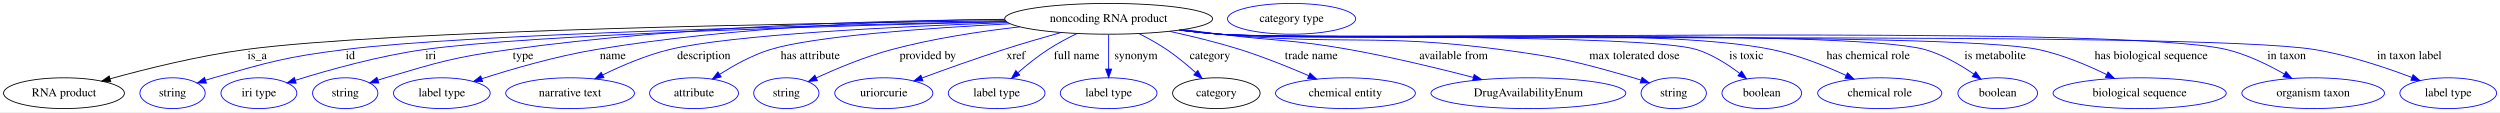
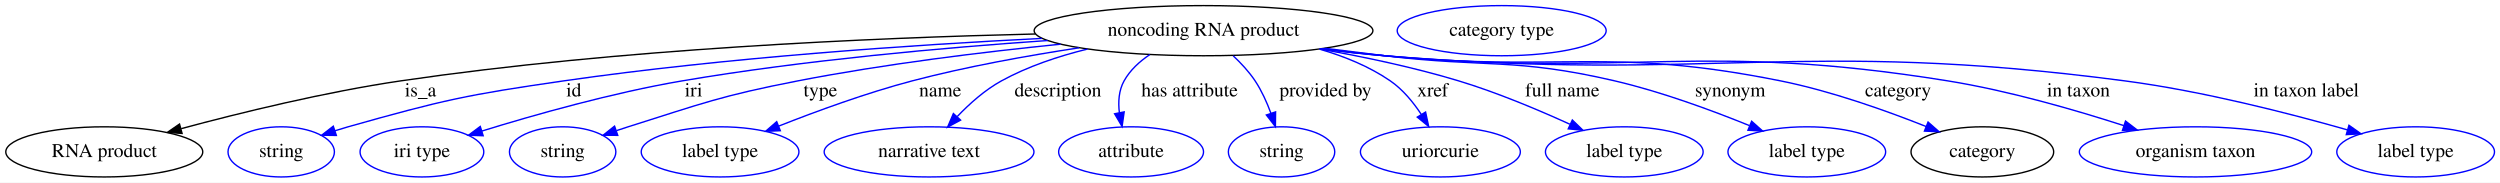
- <svg xmlns="http://www.w3.org/2000/svg" width="2924pt" height="131pt" viewBox="0.00 0.00 2924.39 131.00">
+ <svg xmlns="http://www.w3.org/2000/svg" width="1794pt" height="131pt" viewBox="0.00 0.00 1794.39 131.00">
  <g id="graph0" class="graph" transform="scale(1 1) rotate(0) translate(4 127)">
-     <polygon fill="white" stroke="transparent" points="-4,4 -4,-127 2920.39,-127 2920.39,4 -4,4" />
+     <polygon fill="white" stroke="transparent" points="-4,4 -4,-127 1790.39,-127 1790.39,4 -4,4" />
    <g id="node1" class="node">
-       <ellipse fill="none" stroke="black" cx="1292.84" cy="-105" rx="121.58" ry="18" />
-       <text text-anchor="middle" x="1292.84" y="-101.3" font-family="Times,serif" font-size="14.00">noncoding RNA product</text>
+       <ellipse fill="none" stroke="black" cx="859.84" cy="-105" rx="121.58" ry="18" />
+       <text text-anchor="middle" x="859.84" y="-101.3" font-family="Times,serif" font-size="14.00">noncoding RNA product</text>
    </g>
    <g id="node2" class="node">
      <ellipse fill="none" stroke="black" cx="70.84" cy="-18" rx="70.69" ry="18" />
      <text text-anchor="middle" x="70.84" y="-14.3" font-family="Times,serif" font-size="14.00">RNA product</text>
    </g>
    <g id="edge1" class="edge">
-       <path fill="none" stroke="black" d="M1172.17,-102.79C942.67,-100.01 451.2,-91.55 282.84,-69 228.37,-61.7 167.41,-46.58 124.89,-34.86" />
-       <polygon fill="black" stroke="black" points="125.61,-31.43 115.04,-32.11 123.73,-38.17 125.61,-31.43" />
-       <text text-anchor="middle" x="296.84" y="-57.8" font-family="Times,serif" font-size="14.00">is_a</text>
+       <path fill="none" stroke="black" d="M739.26,-102.62C622.3,-99.88 440.09,-91.92 283.84,-69 229.57,-61.04 168.74,-46.15 126.03,-34.68" />
+       <polygon fill="black" stroke="black" points="126.69,-31.23 116.12,-31.99 124.85,-37.99 126.69,-31.23" />
+       <text text-anchor="middle" x="297.84" y="-57.8" font-family="Times,serif" font-size="14.00">is_a</text>
    </g>
    <g id="node3" class="node">
      <ellipse fill="none" stroke="blue" cx="197.84" cy="-18" rx="38.19" ry="18" />
      <text text-anchor="middle" x="197.84" y="-14.3" font-family="Times,serif" font-size="14.00">string</text>
    </g>
    <g id="edge2" class="edge">
-       <path fill="none" stroke="blue" d="M1172.77,-101.88C964.56,-97.77 544.85,-87.46 398.84,-69 329.83,-60.27 312.77,-54.98 245.84,-36 242.74,-35.12 239.54,-34.14 236.35,-33.12" />
-       <polygon fill="blue" stroke="blue" points="237.44,-29.79 226.84,-29.94 235.22,-36.43 237.44,-29.79" />
-       <text text-anchor="middle" x="405.84" y="-57.8" font-family="Times,serif" font-size="14.00">id</text>
+       <path fill="none" stroke="blue" d="M743.84,-99.45C650.75,-94.76 516.93,-85.71 400.84,-69 331.13,-58.97 313.63,-55.13 245.84,-36 242.74,-35.12 239.54,-34.15 236.35,-33.13" />
+       <polygon fill="blue" stroke="blue" points="237.43,-29.8 226.84,-29.95 235.22,-36.44 237.43,-29.8" />
+       <text text-anchor="middle" x="407.84" y="-57.8" font-family="Times,serif" font-size="14.00">id</text>
    </g>
    <g id="node4" class="node">
      <ellipse fill="none" stroke="blue" cx="298.84" cy="-18" rx="44.39" ry="18" />
      <text text-anchor="middle" x="298.84" y="-14.3" font-family="Times,serif" font-size="14.00">iri type</text>
    </g>
    <g id="edge3" class="edge">
-       <path fill="none" stroke="blue" d="M1173.54,-101.56C983.33,-97.2 619.8,-86.82 491.84,-69 439.29,-61.68 380.47,-45.2 341.73,-33.15" />
-       <polygon fill="blue" stroke="blue" points="342.44,-29.7 331.85,-30.04 340.33,-36.38 342.44,-29.7" />
-       <text text-anchor="middle" x="499.84" y="-57.8" font-family="Times,serif" font-size="14.00">iri</text>
+       <path fill="none" stroke="blue" d="M747.99,-97.93C673.37,-92.8 573.28,-83.85 485.84,-69 435.66,-60.48 379.4,-44.54 341.82,-32.94" />
+       <polygon fill="blue" stroke="blue" points="342.8,-29.58 332.21,-29.94 340.71,-36.26 342.8,-29.58" />
+       <text text-anchor="middle" x="493.84" y="-57.8" font-family="Times,serif" font-size="14.00">iri</text>
    </g>
    <g id="node5" class="node">
      <ellipse fill="none" stroke="blue" cx="399.84" cy="-18" rx="38.19" ry="18" />
      <text text-anchor="middle" x="399.84" y="-14.3" font-family="Times,serif" font-size="14.00">string</text>
    </g>
    <g id="edge4" class="edge">
-       <path fill="none" stroke="blue" d="M1171.3,-104.32C1031.04,-103.21 793.74,-96.8 591.84,-69 526.37,-59.98 510.26,-54.61 446.84,-36 443.94,-35.15 440.96,-34.21 437.97,-33.23" />
-       <polygon fill="blue" stroke="blue" points="439.09,-29.92 428.49,-30 436.82,-36.54 439.09,-29.92" />
-       <text text-anchor="middle" x="607.84" y="-57.8" font-family="Times,serif" font-size="14.00">type</text>
+       <path fill="none" stroke="blue" d="M757.27,-95.31C701.28,-89.66 630.91,-81.06 568.84,-69 513.7,-58.28 500.41,-52.9 446.84,-36 444.09,-35.13 441.26,-34.2 438.41,-33.24" />
+       <polygon fill="blue" stroke="blue" points="439.39,-29.87 428.8,-29.9 437.1,-36.49 439.39,-29.87" />
+       <text text-anchor="middle" x="584.84" y="-57.8" font-family="Times,serif" font-size="14.00">type</text>
    </g>
    <g id="node6" class="node">
      <ellipse fill="none" stroke="blue" cx="512.84" cy="-18" rx="56.59" ry="18" />
      <text text-anchor="middle" x="512.84" y="-14.3" font-family="Times,serif" font-size="14.00">label type</text>
    </g>
    <g id="edge5" class="edge">
-       <path fill="none" stroke="blue" d="M1171.34,-104.45C1049.53,-103.15 857.02,-96.27 692.84,-69 646.78,-61.35 595.6,-46.49 559.63,-34.95" />
-       <polygon fill="blue" stroke="blue" points="560.49,-31.55 549.9,-31.79 558.33,-38.21 560.49,-31.55" />
-       <text text-anchor="middle" x="712.84" y="-57.8" font-family="Times,serif" font-size="14.00">name</text>
+       <path fill="none" stroke="blue" d="M770.61,-92.71C733.28,-87.04 689.63,-79.18 650.84,-69 618.03,-60.38 582.02,-47.2 555.01,-36.54" />
+       <polygon fill="blue" stroke="blue" points="556.08,-33.2 545.49,-32.74 553.48,-39.7 556.08,-33.2" />
+       <text text-anchor="middle" x="670.84" y="-57.8" font-family="Times,serif" font-size="14.00">name</text>
    </g>
    <g id="node7" class="node">
      <ellipse fill="none" stroke="blue" cx="662.84" cy="-18" rx="75.29" ry="18" />
      <text text-anchor="middle" x="662.84" y="-14.3" font-family="Times,serif" font-size="14.00">narrative text</text>
    </g>
    <g id="edge6" class="edge">
-       <path fill="none" stroke="blue" d="M1174.84,-100.58C1046.87,-96.05 851.21,-86.52 778.84,-69 751.8,-62.45 723.07,-50.12 700.97,-39.33" />
-       <polygon fill="blue" stroke="blue" points="702.44,-36.16 691.93,-34.83 699.32,-42.42 702.44,-36.16" />
-       <text text-anchor="middle" x="819.34" y="-57.8" font-family="Times,serif" font-size="14.00">description</text>
+       <path fill="none" stroke="blue" d="M776.51,-91.8C755.56,-86.64 733.69,-79.33 714.84,-69 703,-62.51 691.91,-52.62 683.04,-43.34" />
+       <polygon fill="blue" stroke="blue" points="685.47,-40.81 676.14,-35.78 680.3,-45.53 685.47,-40.81" />
+       <text text-anchor="middle" x="755.34" y="-57.8" font-family="Times,serif" font-size="14.00">description</text>
    </g>
    <g id="node8" class="node">
      <ellipse fill="none" stroke="blue" cx="807.84" cy="-18" rx="51.99" ry="18" />
      <text text-anchor="middle" x="807.84" y="-14.3" font-family="Times,serif" font-size="14.00">attribute</text>
    </g>
    <g id="edge7" class="edge">
-       <path fill="none" stroke="blue" d="M1177.57,-99.19C1079.74,-94.12 947.45,-84.65 896.84,-69 875.99,-62.55 854.59,-50.73 838.01,-40.2" />
-       <polygon fill="blue" stroke="blue" points="839.61,-37.07 829.33,-34.53 835.78,-42.93 839.61,-37.07" />
-       <text text-anchor="middle" x="943.84" y="-57.8" font-family="Times,serif" font-size="14.00">has attribute</text>
+       <path fill="none" stroke="blue" d="M821.32,-87.85C813.93,-82.92 807.15,-76.7 802.84,-69 798.99,-62.12 798.49,-53.86 799.44,-46.06" />
+       <polygon fill="blue" stroke="blue" points="802.88,-46.71 801.38,-36.22 796.01,-45.36 802.88,-46.71" />
+       <text text-anchor="middle" x="849.84" y="-57.8" font-family="Times,serif" font-size="14.00">has attribute</text>
    </g>
    <g id="node9" class="node">
      <ellipse fill="none" stroke="blue" cx="915.84" cy="-18" rx="38.19" ry="18" />
      <text text-anchor="middle" x="915.84" y="-14.3" font-family="Times,serif" font-size="14.00">string</text>
    </g>
    <g id="edge8" class="edge">
-       <path fill="none" stroke="blue" d="M1189.11,-95.61C1142.62,-90.35 1087.43,-82.01 1038.84,-69 1008.18,-60.79 974.91,-46.95 950.71,-35.9" />
-       <polygon fill="blue" stroke="blue" points="952.13,-32.7 941.58,-31.67 949.19,-39.05 952.13,-32.7" />
-       <text text-anchor="middle" x="1081.34" y="-57.8" font-family="Times,serif" font-size="14.00">provided by</text>
+       <path fill="none" stroke="blue" d="M881.16,-86.93C886.81,-81.63 892.53,-75.47 896.84,-69 901.55,-61.94 905.32,-53.54 908.22,-45.67" />
+       <polygon fill="blue" stroke="blue" points="911.56,-46.71 911.43,-36.12 904.93,-44.48 911.56,-46.71" />
+       <text text-anchor="middle" x="947.34" y="-57.8" font-family="Times,serif" font-size="14.00">provided by</text>
    </g>
    <g id="node10" class="node">
      <ellipse fill="none" stroke="blue" cx="1029.84" cy="-18" rx="57.39" ry="18" />
      <text text-anchor="middle" x="1029.84" y="-14.3" font-family="Times,serif" font-size="14.00">uriorcurie</text>
    </g>
    <g id="edge9" class="edge">
-       <path fill="none" stroke="blue" d="M1236.89,-88.92C1215.79,-83.01 1191.62,-75.98 1169.84,-69 1137.78,-58.72 1102.03,-45.93 1074.68,-35.86" />
-       <polygon fill="blue" stroke="blue" points="1075.6,-32.47 1065.01,-32.28 1073.18,-39.04 1075.6,-32.47" />
-       <text text-anchor="middle" x="1184.34" y="-57.8" font-family="Times,serif" font-size="14.00">xref</text>
+       <path fill="none" stroke="blue" d="M943.07,-91.75C960.84,-86.62 978.77,-79.34 993.84,-69 1002.84,-62.83 1010.38,-53.64 1016.2,-44.81" />
+       <polygon fill="blue" stroke="blue" points="1019.22,-46.6 1021.44,-36.24 1013.24,-42.95 1019.22,-46.6" />
+       <text text-anchor="middle" x="1024.34" y="-57.8" font-family="Times,serif" font-size="14.00">xref</text>
    </g>
    <g id="node11" class="node">
      <ellipse fill="none" stroke="blue" cx="1161.84" cy="-18" rx="56.59" ry="18" />
      <text text-anchor="middle" x="1161.84" y="-14.3" font-family="Times,serif" font-size="14.00">label type</text>
    </g>
    <g id="edge10" class="edge">
-       <path fill="none" stroke="blue" d="M1255.81,-87.8C1244.6,-82.35 1232.44,-75.89 1221.84,-69 1209.61,-61.05 1197.07,-50.95 1186.63,-41.92" />
-       <polygon fill="blue" stroke="blue" points="1188.91,-39.26 1179.1,-35.27 1184.28,-44.51 1188.91,-39.26" />
-       <text text-anchor="middle" x="1255.34" y="-57.8" font-family="Times,serif" font-size="14.00">full name</text>
+       <path fill="none" stroke="blue" d="M943.18,-91.84C974.75,-86.26 1010.8,-78.68 1042.84,-69 1070.25,-60.72 1099.94,-48.25 1122.8,-37.84" />
+       <polygon fill="blue" stroke="blue" points="1124.55,-40.89 1132.16,-33.52 1121.61,-34.53 1124.55,-40.89" />
+       <text text-anchor="middle" x="1117.34" y="-57.8" font-family="Times,serif" font-size="14.00">full name</text>
    </g>
    <g id="node12" class="node">
      <ellipse fill="none" stroke="blue" cx="1292.84" cy="-18" rx="56.59" ry="18" />
      <text text-anchor="middle" x="1292.84" y="-14.3" font-family="Times,serif" font-size="14.00">label type</text>
    </g>
    <g id="edge11" class="edge">
-       <path fill="none" stroke="blue" d="M1292.84,-86.8C1292.84,-75.16 1292.84,-59.55 1292.84,-46.24" />
-       <polygon fill="blue" stroke="blue" points="1296.34,-46.18 1292.84,-36.18 1289.34,-46.18 1296.34,-46.18" />
-       <text text-anchor="middle" x="1324.84" y="-57.8" font-family="Times,serif" font-size="14.00">synonym</text>
+       <path fill="none" stroke="blue" d="M946.87,-92.36C961.22,-90.51 975.94,-88.67 989.84,-87 1063.09,-78.22 1082.99,-85.68 1154.84,-69 1188.23,-61.25 1224.62,-47.84 1251.65,-36.86" />
+       <polygon fill="blue" stroke="blue" points="1253.25,-39.99 1261.16,-32.94 1250.58,-33.52 1253.25,-39.99" />
+       <text text-anchor="middle" x="1237.84" y="-57.8" font-family="Times,serif" font-size="14.00">synonym</text>
    </g>
    <g id="node13" class="node">
      <ellipse fill="none" stroke="black" cx="1418.84" cy="-18" rx="51.19" ry="18" />
      <text text-anchor="middle" x="1418.84" y="-14.3" font-family="Times,serif" font-size="14.00">category</text>
    </g>
    <g id="edge12" class="edge">
-       <path fill="none" stroke="blue" d="M1328.34,-87.72C1339.09,-82.27 1350.72,-75.83 1360.84,-69 1372.58,-61.08 1384.6,-51.09 1394.62,-42.13" />
-       <polygon fill="blue" stroke="blue" points="1397.16,-44.55 1402.19,-35.22 1392.45,-39.38 1397.16,-44.55" />
-       <text text-anchor="middle" x="1411.34" y="-57.8" font-family="Times,serif" font-size="14.00">category</text>
+       <path fill="none" stroke="blue" d="M944.71,-92.07C959.73,-90.2 975.23,-88.42 989.84,-87 1115.73,-74.79 1149.83,-93.84 1273.84,-69 1310.2,-61.72 1349.91,-47.56 1378.57,-36.17" />
+       <polygon fill="blue" stroke="blue" points="1379.88,-39.41 1387.84,-32.42 1377.26,-32.92 1379.88,-39.41" />
+       <text text-anchor="middle" x="1358.34" y="-57.8" font-family="Times,serif" font-size="14.00">category</text>
    </g>
    <g id="node15" class="node">
-       <ellipse fill="none" stroke="blue" cx="1569.84" cy="-18" rx="81.79" ry="18" />
-       <text text-anchor="middle" x="1569.84" y="-14.3" font-family="Times,serif" font-size="14.00">chemical entity</text>
+       <ellipse fill="none" stroke="blue" cx="1571.84" cy="-18" rx="83.39" ry="18" />
+       <text text-anchor="middle" x="1571.84" y="-14.3" font-family="Times,serif" font-size="14.00">organism taxon</text>
    </g>
    <g id="edge13" class="edge">
-       <path fill="none" stroke="blue" d="M1364.02,-90.35C1390.3,-84.65 1420.17,-77.39 1446.84,-69 1474,-60.46 1503.57,-48.52 1526.92,-38.46" />
-       <polygon fill="blue" stroke="blue" points="1528.42,-41.62 1536.19,-34.41 1525.62,-35.2 1528.42,-41.62" />
-       <text text-anchor="middle" x="1529.84" y="-57.8" font-family="Times,serif" font-size="14.00">trade name</text>
+       <path fill="none" stroke="blue" d="M943.99,-91.93C959.23,-90.05 974.99,-88.3 989.84,-87 1168.89,-71.33 1216.38,-97.49 1393.84,-69 1437.3,-62.02 1485.26,-48.18 1520.45,-36.82" />
+       <polygon fill="blue" stroke="blue" points="1521.6,-40.13 1530.01,-33.69 1519.42,-33.47 1521.6,-40.13" />
+       <text text-anchor="middle" x="1487.84" y="-57.8" font-family="Times,serif" font-size="14.00">in taxon</text>
    </g>
    <g id="node16" class="node">
-       <ellipse fill="none" stroke="blue" cx="1783.84" cy="-18" rx="113.98" ry="18" />
-       <text text-anchor="middle" x="1783.84" y="-14.3" font-family="Times,serif" font-size="14.00">DrugAvailabilityEnum</text>
+       <ellipse fill="none" stroke="blue" cx="1729.84" cy="-18" rx="56.59" ry="18" />
+       <text text-anchor="middle" x="1729.84" y="-14.3" font-family="Times,serif" font-size="14.00">label type</text>
    </g>
    <g id="edge14" class="edge">
-       <path fill="none" stroke="blue" d="M1380.24,-92.42C1394.47,-90.58 1409.07,-88.72 1422.84,-87 1490.35,-78.59 1507.87,-80.93 1574.84,-69 1623.71,-60.29 1678.22,-47.13 1719.32,-36.5" />
-       <polygon fill="blue" stroke="blue" points="1720.41,-39.83 1729.21,-33.92 1718.65,-33.06 1720.41,-39.83" />
-       <text text-anchor="middle" x="1696.34" y="-57.8" font-family="Times,serif" font-size="14.00">available from</text>
-     </g>
-     <g id="node17" class="node">
-       <ellipse fill="none" stroke="blue" cx="1953.84" cy="-18" rx="38.19" ry="18" />
-       <text text-anchor="middle" x="1953.84" y="-14.3" font-family="Times,serif" font-size="14.00">string</text>
-     </g>
-     <g id="edge15" class="edge">
-       <path fill="none" stroke="blue" d="M1377.35,-92.01C1392.48,-90.13 1408.11,-88.36 1422.84,-87 1568.66,-73.5 1606.68,-88.31 1751.84,-69 1821.66,-59.71 1839.12,-55.36 1906.84,-36 1909.75,-35.17 1912.74,-34.25 1915.74,-33.28" />
-       <polygon fill="blue" stroke="blue" points="1916.87,-36.59 1925.22,-30.06 1914.62,-29.96 1916.87,-36.59" />
-       <text text-anchor="middle" x="1907.84" y="-57.8" font-family="Times,serif" font-size="14.00">max tolerated dose</text>
-     </g>
-     <g id="node18" class="node">
-       <ellipse fill="none" stroke="blue" cx="2056.84" cy="-18" rx="46.59" ry="18" />
-       <text text-anchor="middle" x="2056.84" y="-14.3" font-family="Times,serif" font-size="14.00">boolean</text>
-     </g>
-     <g id="edge16" class="edge">
-       <path fill="none" stroke="blue" d="M1376.28,-91.86C1391.74,-89.96 1407.76,-88.23 1422.84,-87 1484.67,-81.97 1921.71,-87.75 1980.84,-69 1999.05,-63.23 2017.01,-51.76 2030.89,-41.25" />
-       <polygon fill="blue" stroke="blue" points="2033.28,-43.83 2038.98,-34.9 2028.96,-38.33 2033.28,-43.83" />
-       <text text-anchor="middle" x="2038.84" y="-57.8" font-family="Times,serif" font-size="14.00">is toxic</text>
-     </g>
-     <g id="node19" class="node">
-       <ellipse fill="none" stroke="blue" cx="2194.84" cy="-18" rx="72.59" ry="18" />
-       <text text-anchor="middle" x="2194.84" y="-14.3" font-family="Times,serif" font-size="14.00">chemical role</text>
-     </g>
-     <g id="edge17" class="edge">
-       <path fill="none" stroke="blue" d="M1375.93,-91.85C1391.49,-89.94 1407.64,-88.2 1422.84,-87 1566.01,-75.67 1928.18,-97.93 2068.84,-69 2098.96,-62.81 2131.16,-49.91 2155.47,-38.77" />
-       <polygon fill="blue" stroke="blue" points="2157.13,-41.85 2164.71,-34.44 2154.16,-35.51 2157.13,-41.85" />
-       <text text-anchor="middle" x="2181.34" y="-57.8" font-family="Times,serif" font-size="14.00">has chemical role</text>
-     </g>
-     <g id="node20" class="node">
-       <ellipse fill="none" stroke="blue" cx="2332.84" cy="-18" rx="46.59" ry="18" />
-       <text text-anchor="middle" x="2332.84" y="-14.3" font-family="Times,serif" font-size="14.00">boolean</text>
-     </g>
-     <g id="edge18" class="edge">
-       <path fill="none" stroke="blue" d="M1375.93,-91.78C1391.49,-89.87 1407.64,-88.16 1422.84,-87 1514.27,-80.05 2159.64,-94.05 2247.84,-69 2268.41,-63.16 2289.14,-51.12 2304.97,-40.32" />
-       <polygon fill="blue" stroke="blue" points="2307.08,-43.11 2313.24,-34.49 2303.05,-37.39 2307.08,-43.11" />
-       <text text-anchor="middle" x="2329.84" y="-57.8" font-family="Times,serif" font-size="14.00">is metabolite</text>
-     </g>
-     <g id="node21" class="node">
-       <ellipse fill="none" stroke="blue" cx="2498.84" cy="-18" rx="101.28" ry="18" />
-       <text text-anchor="middle" x="2498.84" y="-14.3" font-family="Times,serif" font-size="14.00">biological sequence</text>
-     </g>
-     <g id="edge19" class="edge">
-       <path fill="none" stroke="blue" d="M1375.57,-91.78C1391.24,-89.86 1407.52,-88.14 1422.84,-87 1529.01,-79.09 2276.71,-91.17 2380.84,-69 2408.45,-63.12 2437.68,-50.79 2460.14,-39.84" />
-       <polygon fill="blue" stroke="blue" points="2461.94,-42.86 2469.33,-35.26 2458.81,-36.59 2461.94,-42.86" />
-       <text text-anchor="middle" x="2512.34" y="-57.8" font-family="Times,serif" font-size="14.00">has biological sequence</text>
-     </g>
-     <g id="node22" class="node">
-       <ellipse fill="none" stroke="blue" cx="2701.84" cy="-18" rx="83.39" ry="18" />
-       <text text-anchor="middle" x="2701.84" y="-14.3" font-family="Times,serif" font-size="14.00">organism taxon</text>
-     </g>
-     <g id="edge20" class="edge">
-       <path fill="none" stroke="blue" d="M1375.57,-91.74C1391.24,-89.82 1407.52,-88.12 1422.84,-87 1553.4,-77.5 2473.61,-99.8 2600.84,-69 2624.54,-63.26 2649.1,-51.27 2668.06,-40.46" />
-       <polygon fill="blue" stroke="blue" points="2670.04,-43.36 2676.9,-35.28 2666.5,-37.32 2670.04,-43.36" />
-       <text text-anchor="middle" x="2670.84" y="-57.8" font-family="Times,serif" font-size="14.00">in taxon</text>
-     </g>
-     <g id="node23" class="node">
-       <ellipse fill="none" stroke="blue" cx="2859.84" cy="-18" rx="56.59" ry="18" />
-       <text text-anchor="middle" x="2859.84" y="-14.3" font-family="Times,serif" font-size="14.00">label type</text>
-     </g>
-     <g id="edge21" class="edge">
-       <path fill="none" stroke="blue" d="M1375.22,-91.76C1391,-89.84 1407.41,-88.11 1422.84,-87 1564.82,-76.75 2563.36,-91.97 2703.84,-69 2743.23,-62.56 2786.3,-48.16 2817.19,-36.46" />
-       <polygon fill="blue" stroke="blue" points="2818.7,-39.63 2826.77,-32.77 2816.18,-33.1 2818.7,-39.63" />
-       <text text-anchor="middle" x="2814.34" y="-57.8" font-family="Times,serif" font-size="14.00">in taxon label</text>
+       <path fill="none" stroke="blue" d="M943.29,-91.88C958.74,-89.98 974.76,-88.24 989.84,-87 1225.19,-67.67 1286.71,-99.69 1520.84,-69 1576.49,-61.71 1638.91,-45.72 1680.93,-33.77" />
+       <polygon fill="blue" stroke="blue" points="1681.98,-37.11 1690.63,-30.98 1680.05,-30.38 1681.98,-37.11" />
+       <text text-anchor="middle" x="1651.34" y="-57.8" font-family="Times,serif" font-size="14.00">in taxon label</text>
    </g>
    <g id="node14" class="node">
-       <ellipse fill="none" stroke="blue" cx="1506.84" cy="-105" rx="74.99" ry="18" />
-       <text text-anchor="middle" x="1506.84" y="-101.3" font-family="Times,serif" font-size="14.00">category type</text>
+       <ellipse fill="none" stroke="blue" cx="1073.84" cy="-105" rx="74.99" ry="18" />
+       <text text-anchor="middle" x="1073.84" y="-101.3" font-family="Times,serif" font-size="14.00">category type</text>
    </g>
  </g>
</svg>
